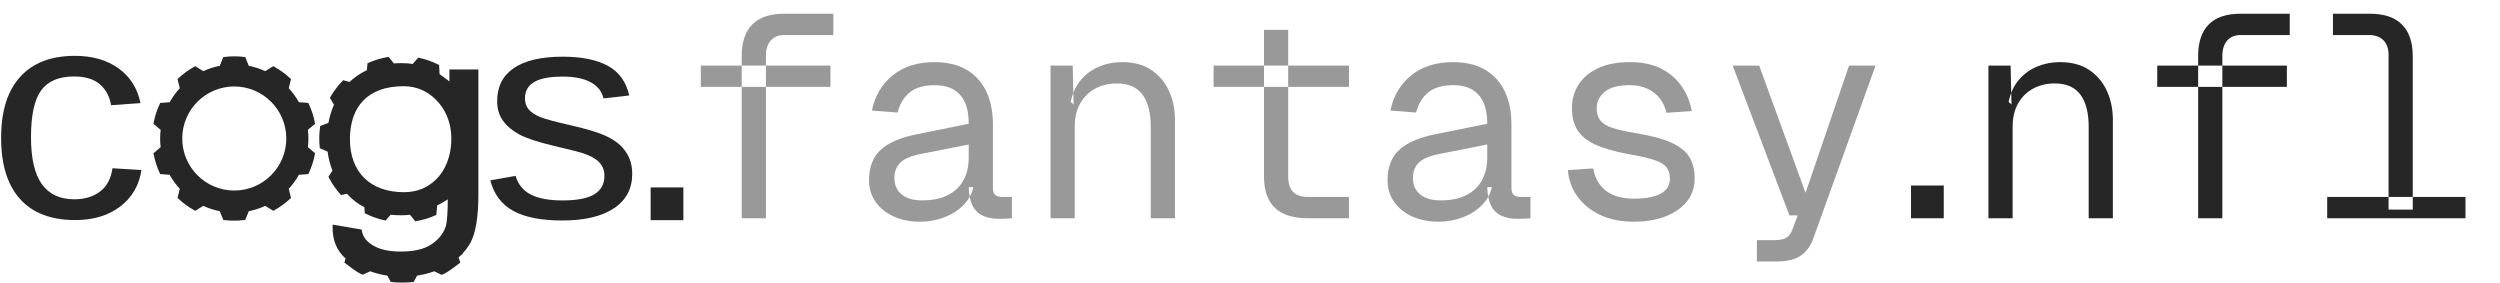
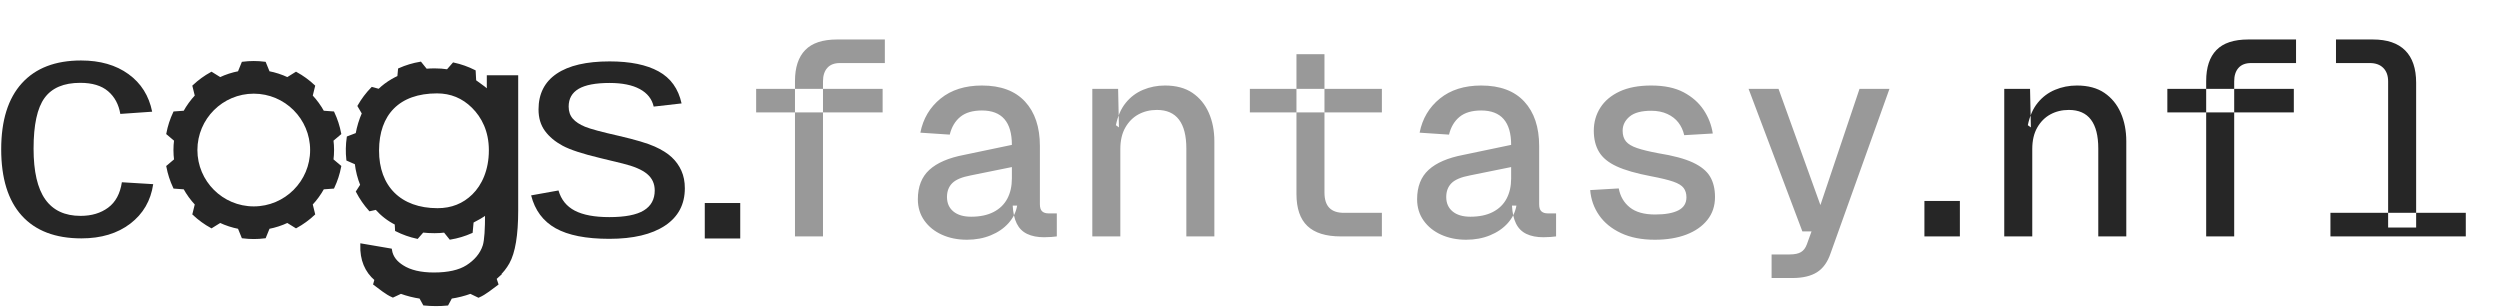
- <svg xmlns="http://www.w3.org/2000/svg" width="100%" height="100%" viewBox="0 0 5858 663" version="1.1" style="fill-rule:evenodd;clip-rule:evenodd;">
+ <svg xmlns="http://www.w3.org/2000/svg" width="100%" height="100%" viewBox="0 0 5408 663" version="1.1" style="fill-rule:evenodd;clip-rule:evenodd;">
  <g transform="matrix(1.30572,0,0,1.20277,-488.739,-224.929)">
    <text x="1237.98px" y="610.844px" style="font-family:'ArialMT', 'Arial', sans-serif;font-size:584.025px;fill:rgb(38,38,38);">s</text>
  </g>
  <g transform="matrix(1.34881,0,0,1.24246,-184.943,151.778)">
    <text x="115.031px" y="287.359px" style="font-family:'ArialMT', 'Arial', sans-serif;font-size:565.369px;fill:rgb(38,38,38);">c</text>
  </g>
  <g transform="matrix(0.618426,-5.69092e-32,-5.54116e-32,0.618426,288.747,66.5184)">
    <path d="M458.843,113.117C433.534,109.945 407.928,109.945 382.62,113.117L369.22,146.009C346.322,150.358 324.068,157.589 302.987,167.53L272.813,148.795C250.473,161.105 229.758,176.156 211.147,193.598L219.64,228.085C203.671,245.062 189.917,263.993 178.706,284.426L143.282,287.006C132.445,310.096 124.532,334.448 119.728,359.498L146.87,382.407C143.93,405.528 143.93,428.927 146.87,452.048L119.728,474.956C124.532,500.007 132.445,524.359 143.282,547.449L178.706,550.029C189.917,570.462 203.671,589.392 219.64,606.369L211.147,640.856C229.758,658.299 250.473,673.349 272.813,685.66L302.987,666.925C324.068,676.866 346.322,684.097 369.22,688.445L382.62,721.338C407.928,724.51 433.534,724.51 458.843,721.338L472.243,688.445C495.14,684.097 517.395,676.866 538.475,666.925L568.65,685.66C590.99,673.349 611.705,658.299 630.316,640.856L621.823,606.369C637.791,589.392 651.545,570.462 662.757,550.029L698.181,547.449C709.018,524.359 716.931,500.007 721.735,474.956L694.593,452.048C697.533,428.927 697.533,405.528 694.593,382.407L721.735,359.498C716.931,334.448 709.018,310.096 698.181,287.006L662.757,284.426C651.545,263.993 637.791,245.062 621.823,228.085L630.316,193.598C611.705,176.156 590.99,161.105 568.65,148.795L538.475,167.53C517.395,157.589 495.14,150.358 472.243,146.009L458.843,113.117ZM420.731,215.234C532.215,215.234 622.725,305.744 622.725,417.227C622.725,528.711 532.215,619.221 420.731,619.221C309.248,619.221 218.738,528.711 218.738,417.227C218.738,305.744 309.248,215.234 420.731,215.234Z" style="fill:rgb(38,38,38);stroke:rgb(38,38,38);stroke-width:9.7px;" />
  </g>
  <g transform="matrix(1.08069,0,0,1.08069,-123.767,-128.696)">
    <path d="M866.933,678.581C847.153,661.868 837.66,638.794 838.451,609.357L896.211,619.218C898.742,635.345 908.387,644.996 919.89,652.363C935.304,662.318 956.354,667.295 983.04,667.295C1011.8,667.295 1034,662.318 1049.64,652.363C1065.29,642.408 1078.19,628.471 1083.71,610.552C1086.8,600.037 1088.31,578.417 1088.22,545.692C1080.12,552.233 1069.08,557.958 1059.85,562.782L1057.98,583.274C1044.58,589.231 1030.47,593.476 1016,595.91L1004.7,581.851C998.136,582.668 991.377,583.076 984.42,583.076C976.128,583.076 968.143,582.65 960.466,581.798L949.535,594.296C935.165,591.161 921.23,586.236 908.054,579.632L907.361,566.763C892.231,559.198 879.009,549.003 867.689,536.176L855.007,538.999C845.164,527.97 836.721,515.755 829.873,502.637L838.445,489.344C832.892,475.705 829.202,461.219 827.374,445.887L810.507,438.504C808.951,423.794 809.224,408.955 811.32,394.333L829.06,387.54C831.636,373.069 835.858,359.202 841.724,345.944L833.032,331.198C840.357,318.425 849.243,306.63 859.482,296.089L873.228,299.848C881.201,292.126 890.141,285.394 900.048,279.651C904.113,277.294 908.299,275.136 912.605,273.178L913.979,258.068C927.387,252.11 941.491,247.865 955.963,245.431L967.235,259.458C972.933,258.983 978.778,258.745 984.766,258.745C993.671,258.745 1002.25,259.387 1010.51,260.67L1022.43,247.046C1036.8,250.18 1050.73,255.106 1063.91,261.709L1064.97,281.338C1068.41,283.596 1071.76,286.023 1075.03,288.618C1080.88,292.635 1086.47,297.039 1091.74,301.802L1091.74,272.462L1149.02,272.462L1149.02,540.071C1149.02,589.448 1143.21,624.439 1131.6,645.046C1126.32,654.399 1119.65,662.86 1111.58,670.429L1112.41,670.429C1110.22,672.492 1107.93,674.502 1105.57,676.455L1109.24,687.513C1098.23,695.534 1085.59,706.399 1072.38,712.06L1056.26,704.304C1043.78,708.876 1030.62,712.201 1017.07,714.201L1009.66,727.965C994.686,729.423 978.66,729.322 963.685,727.863L956.11,714.201C942.562,712.201 929.395,708.876 916.922,704.304L900.959,711.791C887.741,706.13 875.478,695.415 864.466,687.393L866.933,678.581ZM870.483,420.104C870.237,493.412 915.366,538.578 990.287,538.578C1018.81,538.578 1042.74,529.071 1062.06,510.057C1081.39,491.043 1095.86,460.46 1095.86,419.844C1095.86,381.02 1081.1,352.521 1061.2,332.81C1041.3,313.099 1017.32,303.244 989.252,303.244C912.086,303.244 870.726,347.331 870.483,420.104Z" style="fill:rgb(38,38,38);stroke:rgb(38,38,38);stroke-width:5.55px;" />
  </g>
  <g transform="matrix(1.08069,0,0,1.08069,-150.576,-271.818)">
    <rect x="1550.07" y="657.893" width="70.99" height="70.99" style="fill:rgb(38,38,38);" />
  </g>
-   <path fill="rgb(153,153,153)" d="M1794.70 511.40L1738 511.40L1738 130.70Q1738 82.77 1762.64 57.46Q1787.28 32.15 1837.90 32.15L1952.65 32.15L1952.65 82.10L1837.90 82.10Q1816.98 82.10 1805.84 95.26Q1794.70 108.42 1794.70 130.70L1794.70 511.40M1945.90 203.60L1642.15 203.60L1642.15 153.65L1945.90 153.65L1945.90 203.60M2155.15 519.50Q2121.40 519.50 2094.40 507.35Q2067.40 495.20 2051.88 473.26Q2036.35 451.32 2036.35 422.30Q2036.35 376.40 2063.69 351.09Q2091.03 325.77 2149.75 314.30L2269.90 290Q2269.90 244.10 2249.31 221.82Q2228.72 199.55 2190.25 199.55Q2153.13 199.55 2132.20 216.09Q2111.28 232.62 2103.18 263.67L2043.10 258.95Q2053.22 208.32 2091.36 176.94Q2129.50 145.55 2190.25 145.55Q2255.05 145.55 2290.83 184.36Q2326.60 223.17 2326.60 291.35L2326.60 439.85Q2326.60 452 2332 456.72Q2337.40 461.45 2348.20 461.45L2371.15 461.45L2371.15 511.40Q2367.10 512.07 2358.33 512.41Q2349.55 512.75 2341.45 512.75Q2318.50 512.75 2302.64 505.32Q2286.78 497.90 2278.68 481.36Q2270.58 464.82 2269.90 438.50L2280.70 438.50Q2275.98 461.45 2258.09 480.01Q2240.20 498.57 2213.20 509.04Q2186.20 519.50 2155.15 519.50M2160.55 469.55Q2197 469.55 2221.30 457.06Q2245.60 444.57 2257.75 421.96Q2269.90 399.35 2269.90 369.65L2269.90 338.60L2160.55 360.20Q2124.10 366.95 2109.93 380.79Q2095.75 394.63 2095.75 416.90Q2095.75 441.88 2112.96 455.71Q2130.18 469.55 2160.55 469.55M2518.30 511.40L2461.60 511.40L2461.60 153.65L2513.58 153.65L2515.60 244.77L2508.85 238.70Q2515.60 206.97 2533.49 186.39Q2551.38 165.80 2576.35 155.67Q2601.33 145.55 2629 145.55Q2670.18 145.55 2697.51 163.77Q2724.85 182 2739.03 212.71Q2753.20 243.42 2753.20 281.22L2753.20 511.40L2696.50 511.40L2696.50 297.42Q2696.50 247.47 2676.93 221.49Q2657.35 195.50 2616.85 195.50Q2589.18 195.50 2566.90 207.31Q2544.63 219.12 2531.46 241.74Q2518.30 264.35 2518.30 297.42L2518.30 511.40M3160.90 511.40L3065.05 511.40Q3013.08 511.40 2987.43 487.10Q2961.78 462.80 2961.78 412.85L2961.78 69.95L3018.47 69.95L3018.47 412.85Q3018.47 437.82 3029.95 449.64Q3041.43 461.45 3065.05 461.45L3160.90 461.45L3160.90 511.40M3160.90 203.60L2843.65 203.60L2843.65 153.65L3160.90 153.65L3160.90 203.60M3370.15 519.50Q3336.40 519.50 3309.40 507.35Q3282.40 495.20 3266.88 473.26Q3251.35 451.32 3251.35 422.30Q3251.35 376.40 3278.69 351.09Q3306.03 325.77 3364.75 314.30L3484.90 290Q3484.90 244.10 3464.31 221.82Q3443.72 199.55 3405.25 199.55Q3368.13 199.55 3347.20 216.09Q3326.28 232.62 3318.18 263.67L3258.10 258.95Q3268.22 208.32 3306.36 176.94Q3344.50 145.55 3405.25 145.55Q3470.05 145.55 3505.83 184.36Q3541.60 223.17 3541.60 291.35L3541.60 439.85Q3541.60 452 3547 456.72Q3552.40 461.45 3563.20 461.45L3586.15 461.45L3586.15 511.40Q3582.10 512.07 3573.33 512.41Q3564.55 512.75 3556.45 512.75Q3533.50 512.75 3517.64 505.32Q3501.78 497.90 3493.68 481.36Q3485.58 464.82 3484.90 438.50L3495.70 438.50Q3490.98 461.45 3473.09 480.01Q3455.20 498.57 3428.20 509.04Q3401.20 519.50 3370.15 519.50M3375.55 469.55Q3412 469.55 3436.30 457.06Q3460.60 444.57 3472.75 421.96Q3484.90 399.35 3484.90 369.65L3484.90 338.60L3375.55 360.20Q3339.10 366.95 3324.93 380.79Q3310.75 394.63 3310.75 416.90Q3310.75 441.88 3327.96 455.71Q3345.18 469.55 3375.55 469.55M3829.15 519.50Q3782.58 519.50 3748.83 503.30Q3715.08 487.10 3695.84 459.76Q3676.60 432.42 3673.90 398.67L3733.30 394.63Q3738.70 427.70 3762.66 446.60Q3786.63 465.50 3829.15 465.50Q3868.97 465.50 3890.91 454.02Q3912.85 442.55 3912.85 418.25Q3912.85 402.72 3905.43 392.60Q3898 382.47 3877.75 375.39Q3857.50 368.30 3818.35 361.55Q3766.38 352.10 3737.01 338.26Q3707.65 324.42 3695.50 303.50Q3683.35 282.57 3683.35 253.55Q3683.35 222.50 3698.88 198.20Q3714.40 173.90 3744.78 159.72Q3775.15 145.55 3819.03 145.55Q3863.58 145.55 3893.61 161.41Q3923.65 177.27 3941.20 203.26Q3958.75 229.25 3964.15 260.30L3904.75 264.35Q3900.70 245.45 3889.56 230.94Q3878.43 216.42 3860.54 207.99Q3842.65 199.55 3818.35 199.55Q3779.20 199.55 3760.30 215.07Q3741.40 230.60 3741.40 253.55Q3741.40 271.77 3750.18 282.57Q3758.95 293.38 3778.53 299.79Q3798.10 306.20 3830.50 311.60Q3885.85 320.38 3916.23 334.21Q3946.60 348.05 3958.75 368.30Q3970.90 388.55 3970.90 418.25Q3970.90 449.97 3952.34 472.59Q3933.78 495.20 3901.71 507.35Q3869.65 519.50 3829.15 519.50M4163.27 612.65L4116.70 612.65L4116.70 562.70L4157.88 562.70Q4176.77 562.70 4185.89 556.96Q4195 551.23 4199.73 538.40L4212.55 504.65L4192.98 504.65L4060 153.65L4122.10 153.65L4230.77 452L4332.70 153.65L4394.80 153.65L4249.68 556.63Q4239.55 585.65 4219.30 599.15Q4199.05 612.65 4163.27 612.65" />
-   <rect x="4477.9" y="434.7" width="76.7" height="76.7" fill="rgb(38,38,38)" />
-   <path fill="rgb(38,38,38)" d="M4716 511.40L4659.30 511.40L4659.30 153.65L4711.27 153.65L4713.30 244.77L4706.55 238.70Q4713.30 206.97 4731.19 186.39Q4749.07 165.80 4774.05 155.67Q4799.02 145.55 4826.70 145.55Q4867.87 145.55 4895.21 163.77Q4922.55 182 4936.72 212.71Q4950.90 243.42 4950.90 281.22L4950.90 511.40L4894.20 511.40L4894.20 297.42Q4894.20 247.47 4874.62 221.49Q4855.05 195.50 4814.55 195.50Q4786.87 195.50 4764.60 207.31Q4742.32 219.12 4729.16 241.74Q4716 264.35 4716 297.42L4716 511.40M5207.40 511.40L5150.70 511.40L5150.70 130.70Q5150.70 82.77 5175.34 57.46Q5199.97 32.15 5250.60 32.15L5365.35 32.15L5365.35 82.10L5250.60 82.10Q5229.67 82.10 5218.54 95.26Q5207.40 108.42 5207.40 130.70L5207.40 511.40M5358.60 203.60L5054.85 203.60L5054.85 153.65L5358.60 153.65L5358.60 203.60M5653.57 491.15L5596.87 491.15L5596.87 128Q5596.87 106.40 5584.72 94.25Q5572.57 82.10 5550.97 82.10L5466.60 82.10L5466.60 32.15L5553.67 32.15Q5602.95 32.15 5628.26 57.46Q5653.57 82.77 5653.57 132.05L5653.57 491.15M5777.10 511.40L5453.10 511.40L5453.10 461.45L5777.10 461.45" />
+   <path fill="rgb(153,153,153)" d="M1780.30 511.40L1719.70 511.40L1719.70 175.40Q1719.70 131 1741.90 108.20Q1764.10 85.40 1810.90 85.40L1914.10 85.40L1914.10 136.40L1816.90 136.40Q1798.90 136.40 1789.60 146.90Q1780.30 157.40 1780.30 176L1780.30 511.40M1909.30 243.20L1635.70 243.20L1635.70 192.20L1909.30 192.20L1909.30 243.20M2091.70 518.60Q2061.70 518.60 2037.70 507.80Q2013.70 497 1999.60 477.20Q1985.50 457.40 1985.50 431Q1985.50 390.20 2010.40 367.40Q2035.30 344.60 2085.70 335L2188.90 313.40Q2188.90 276.20 2172.70 257.60Q2156.50 239 2124.10 239Q2094.10 239 2077.30 252.80Q2060.50 266.60 2054.50 291.20L1990.90 287Q1999.90 241.40 2034.70 213.20Q2069.50 185 2124.10 185Q2185.30 185 2217.40 219.80Q2249.50 254.60 2249.50 315.80L2249.50 441.80Q2249.50 452.60 2254.30 457.10Q2259.10 461.60 2268.10 461.60L2286.10 461.60L2286.10 511.40Q2282.50 512 2274.40 512.60Q2266.30 513.20 2258.50 513.20Q2236.90 513.20 2221.90 506Q2206.90 498.80 2199.40 483.50Q2191.90 468.20 2190.70 444.80L2200.30 444.80Q2196.70 465.80 2181.70 482.60Q2166.70 499.40 2143.30 509Q2119.90 518.60 2091.70 518.60M2100.70 468.80Q2129.50 468.80 2149.30 458.60Q2169.10 448.40 2179 429.80Q2188.90 411.20 2188.90 386L2188.90 361.40L2100.10 379.40Q2071.30 384.80 2059.90 396.20Q2048.50 407.60 2048.50 426.20Q2048.50 446 2062.30 457.40Q2076.10 468.80 2100.70 468.80M2423.50 511.40L2362.90 511.40L2362.90 192.20L2418.70 192.20L2420.50 275.60L2413.90 270.80Q2419.90 241.40 2435.20 222.50Q2450.50 203.60 2472.70 194.30Q2494.90 185 2520.10 185Q2556.10 185 2579.50 200.90Q2602.90 216.80 2614.90 244.10Q2626.90 271.40 2626.90 305.60L2626.90 511.40L2566.30 511.40L2566.30 321.20Q2566.30 279.80 2550.40 258.80Q2534.50 237.80 2502.70 237.80Q2480.50 237.80 2462.80 247.40Q2445.10 257 2434.30 275.90Q2423.50 294.80 2423.50 322.40L2423.50 511.40M2989.30 511.40L2900.50 511.40Q2851.90 511.40 2828.20 488.90Q2804.50 466.40 2804.50 419.60L2804.50 117.20L2865.10 117.20L2865.10 416.60Q2865.10 438.80 2875.60 449.60Q2886.10 460.40 2907.10 460.40L2989.30 460.40L2989.30 511.40M2989.30 243.20L2703.70 243.20L2703.70 192.20L2989.30 192.20L2989.30 243.20M3171.70 518.60Q3141.70 518.60 3117.70 507.80Q3093.70 497 3079.60 477.20Q3065.50 457.40 3065.50 431Q3065.50 390.20 3090.40 367.40Q3115.30 344.60 3165.70 335L3268.90 313.40Q3268.90 276.20 3252.70 257.60Q3236.50 239 3204.10 239Q3174.10 239 3157.30 252.80Q3140.50 266.60 3134.50 291.20L3070.90 287Q3079.90 241.40 3114.70 213.20Q3149.50 185 3204.10 185Q3265.30 185 3297.40 219.80Q3329.50 254.60 3329.50 315.80L3329.50 441.80Q3329.50 452.60 3334.30 457.10Q3339.10 461.60 3348.10 461.60L3366.10 461.60L3366.10 511.40Q3362.50 512 3354.40 512.60Q3346.30 513.20 3338.50 513.20Q3316.90 513.20 3301.90 506Q3286.90 498.80 3279.40 483.50Q3271.90 468.20 3270.70 444.80L3280.30 444.80Q3276.70 465.80 3261.70 482.60Q3246.70 499.40 3223.30 509Q3199.90 518.60 3171.70 518.60M3180.70 468.80Q3209.50 468.80 3229.30 458.60Q3249.10 448.40 3259 429.80Q3268.90 411.20 3268.90 386L3268.90 361.40L3180.10 379.40Q3151.30 384.80 3139.90 396.20Q3128.50 407.60 3128.50 426.20Q3128.50 446 3142.30 457.40Q3156.10 468.80 3180.70 468.80M3579.70 518.60Q3537.10 518.60 3506.50 504.20Q3475.90 489.80 3459.10 465.50Q3442.30 441.20 3439.90 411.20L3501.70 407.60Q3506.50 433.40 3525.70 448.70Q3544.90 464 3580.30 464Q3613.30 464 3630.70 455Q3648.10 446 3648.10 426.80Q3648.10 414.80 3642.10 406.70Q3636.10 398.60 3619.60 392.90Q3603.10 387.20 3571.30 381.20Q3523.90 372.20 3497.20 359.90Q3470.50 347.60 3459.10 328.70Q3447.70 309.80 3447.70 282.80Q3447.70 255.20 3461.80 233Q3475.90 210.80 3503.50 197.90Q3531.10 185 3571.90 185Q3614.50 185 3642.10 199.70Q3669.70 214.40 3685.30 237.80Q3700.90 261.20 3705.10 288.80L3643.30 292.40Q3639.70 276.80 3630.70 265.10Q3621.70 253.40 3606.70 246.50Q3591.70 239.60 3571.90 239.60Q3540.10 239.60 3525.10 252.20Q3510.10 264.80 3510.10 282.80Q3510.10 297.20 3517.30 305.90Q3524.50 314.60 3541.30 320.30Q3558.10 326 3586.90 331.40Q3635.50 339.20 3661.90 351.50Q3688.30 363.80 3699.10 381.80Q3709.90 399.80 3709.90 426.20Q3709.90 455 3693.40 475.70Q3676.90 496.40 3647.80 507.50Q3618.70 518.60 3579.70 518.60M3877.30 601.40L3832.30 601.40L3832.30 550.40L3871.30 550.40Q3887.50 550.40 3895.90 545.30Q3904.30 540.20 3908.50 528.80L3918.70 500.60L3898.90 500.60L3782.50 192.20L3847.30 192.20L3937.90 443.60L4022.50 192.20L4087.30 192.20L3960.10 547.40Q3950.50 576.20 3930.70 588.80Q3910.90 601.40 3877.30 601.40" />
+   <rect x="4162.9" y="434.7" width="76.7" height="76.7" fill="rgb(38,38,38)" />
+   <path fill="rgb(38,38,38)" d="M4396.20 511.40L4335.60 511.40L4335.60 192.20L4391.40 192.20L4393.20 275.60L4386.60 270.80Q4392.60 241.40 4407.90 222.50Q4423.20 203.60 4445.40 194.30Q4467.60 185 4492.80 185Q4528.80 185 4552.20 200.90Q4575.60 216.80 4587.60 244.10Q4599.60 271.40 4599.60 305.60L4599.60 511.40L4539 511.40L4539 321.20Q4539 279.80 4523.10 258.80Q4507.20 237.80 4475.40 237.80Q4453.20 237.80 4435.50 247.40Q4417.80 257 4407 275.90Q4396.20 294.80 4396.20 322.40L4396.20 511.40M4833 511.40L4772.40 511.40L4772.40 175.40Q4772.40 131 4794.60 108.20Q4816.80 85.40 4863.60 85.40L4966.80 85.40L4966.80 136.40L4869.60 136.40Q4851.60 136.40 4842.30 146.90Q4833 157.40 4833 176L4833 511.40M4962 243.20L4688.40 243.20L4688.40 192.20L4962 192.20L4962 243.20M5226.60 492.20L5166 492.20L5166 176Q5166 157.40 5155.50 146.90Q5145 136.40 5126.40 136.40L5053.20 136.40L5053.20 85.40L5133 85.40Q5179.20 85.40 5202.90 109.10Q5226.60 132.80 5226.60 179L5226.60 492.20M5334 511.40L5041.20 511.40L5041.20 460.40L5334 460.40" />
</svg>
